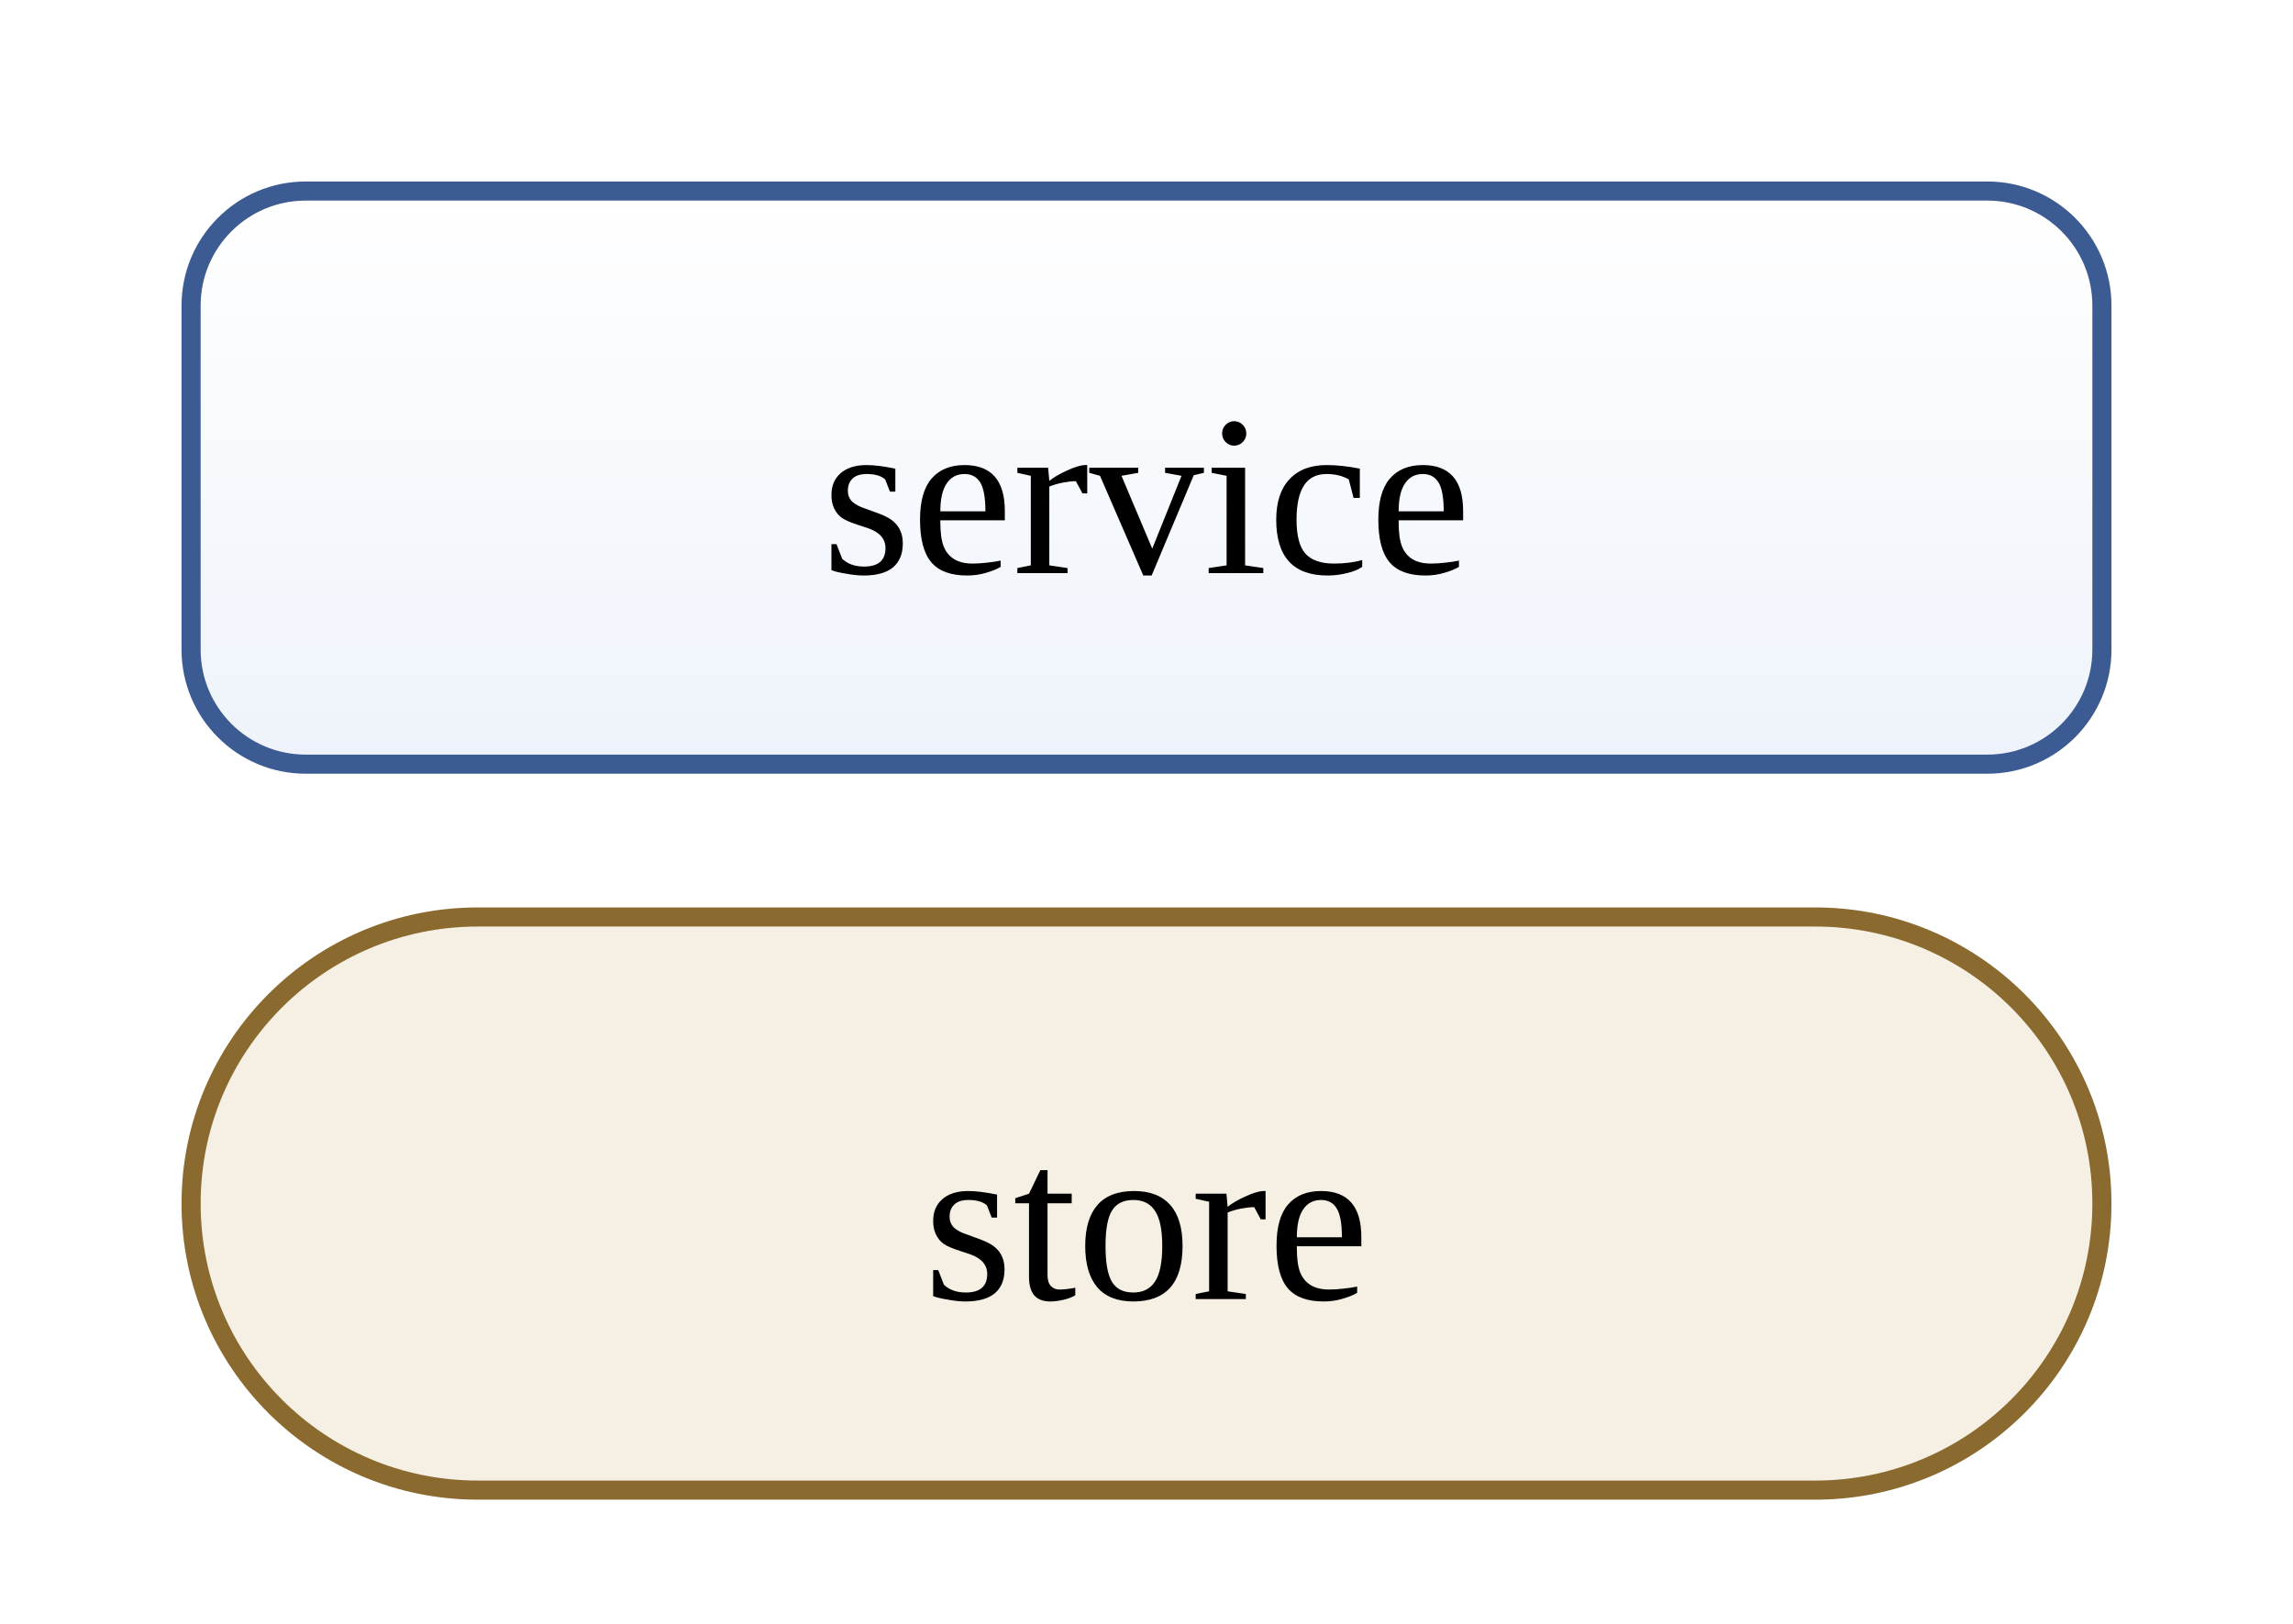
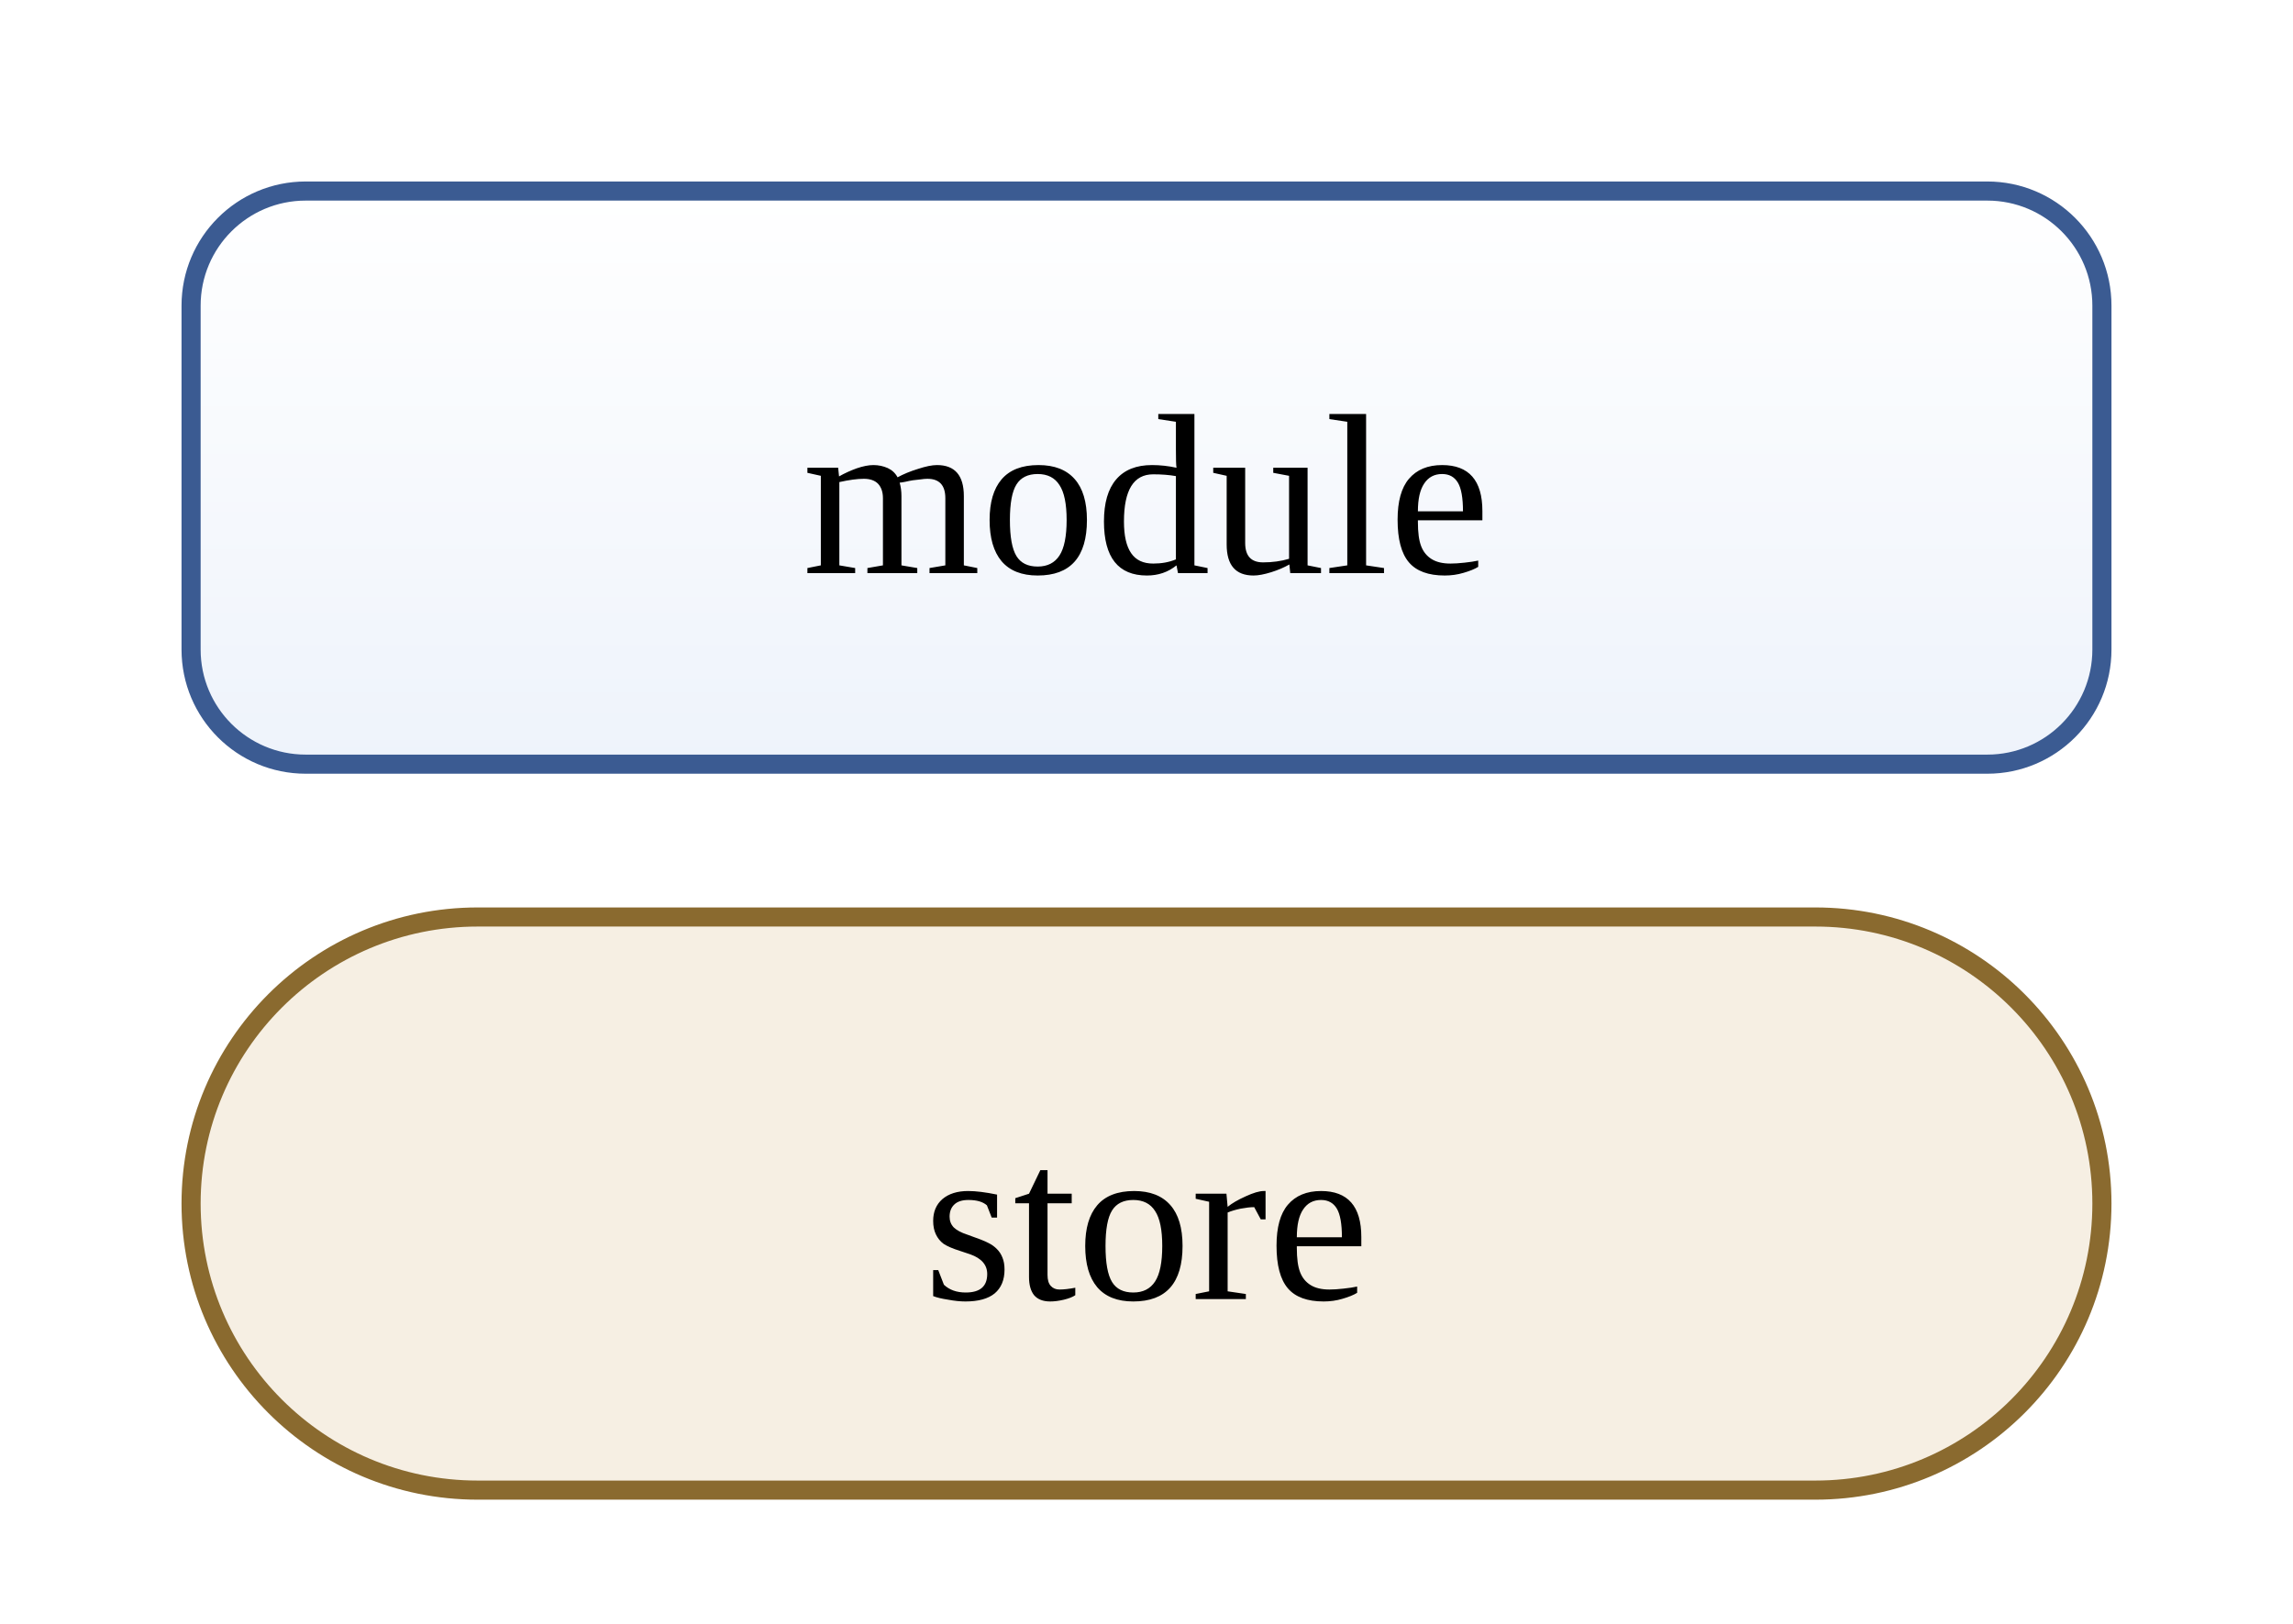
<svg xmlns="http://www.w3.org/2000/svg" width="120" height="85" viewBox="0 0 120 85" version="1.1" id="svg1">
  <defs id="defs1">
    <linearGradient id="fade" x1="0" y1="0" x2="0" y2="1">
      <stop id="stop1" offset="0" stop-color="#ffffff" />
      <stop id="stop2" offset="1" stop-color="#eef3fb" />
    </linearGradient>
  </defs>
  <g id="layer1">
    <rect id="rect1" x="10" y="10" width="100" height="30" rx="6" fill="url(#fade)" stroke="#3b5b92" />
-     <text id="text1" x="60" y="30" text-anchor="middle" font-size="12">service</text>
+     <text id="text1" x="60" y="30" text-anchor="middle" font-size="12">module</text>
    <rect id="rect2" x="10" y="48" width="100" height="30" rx="15" fill="#f6efe3" stroke="#8a6a2f" />
    <text id="text2" x="60" y="68" text-anchor="middle" font-size="12">store</text>
  </g>
</svg>
